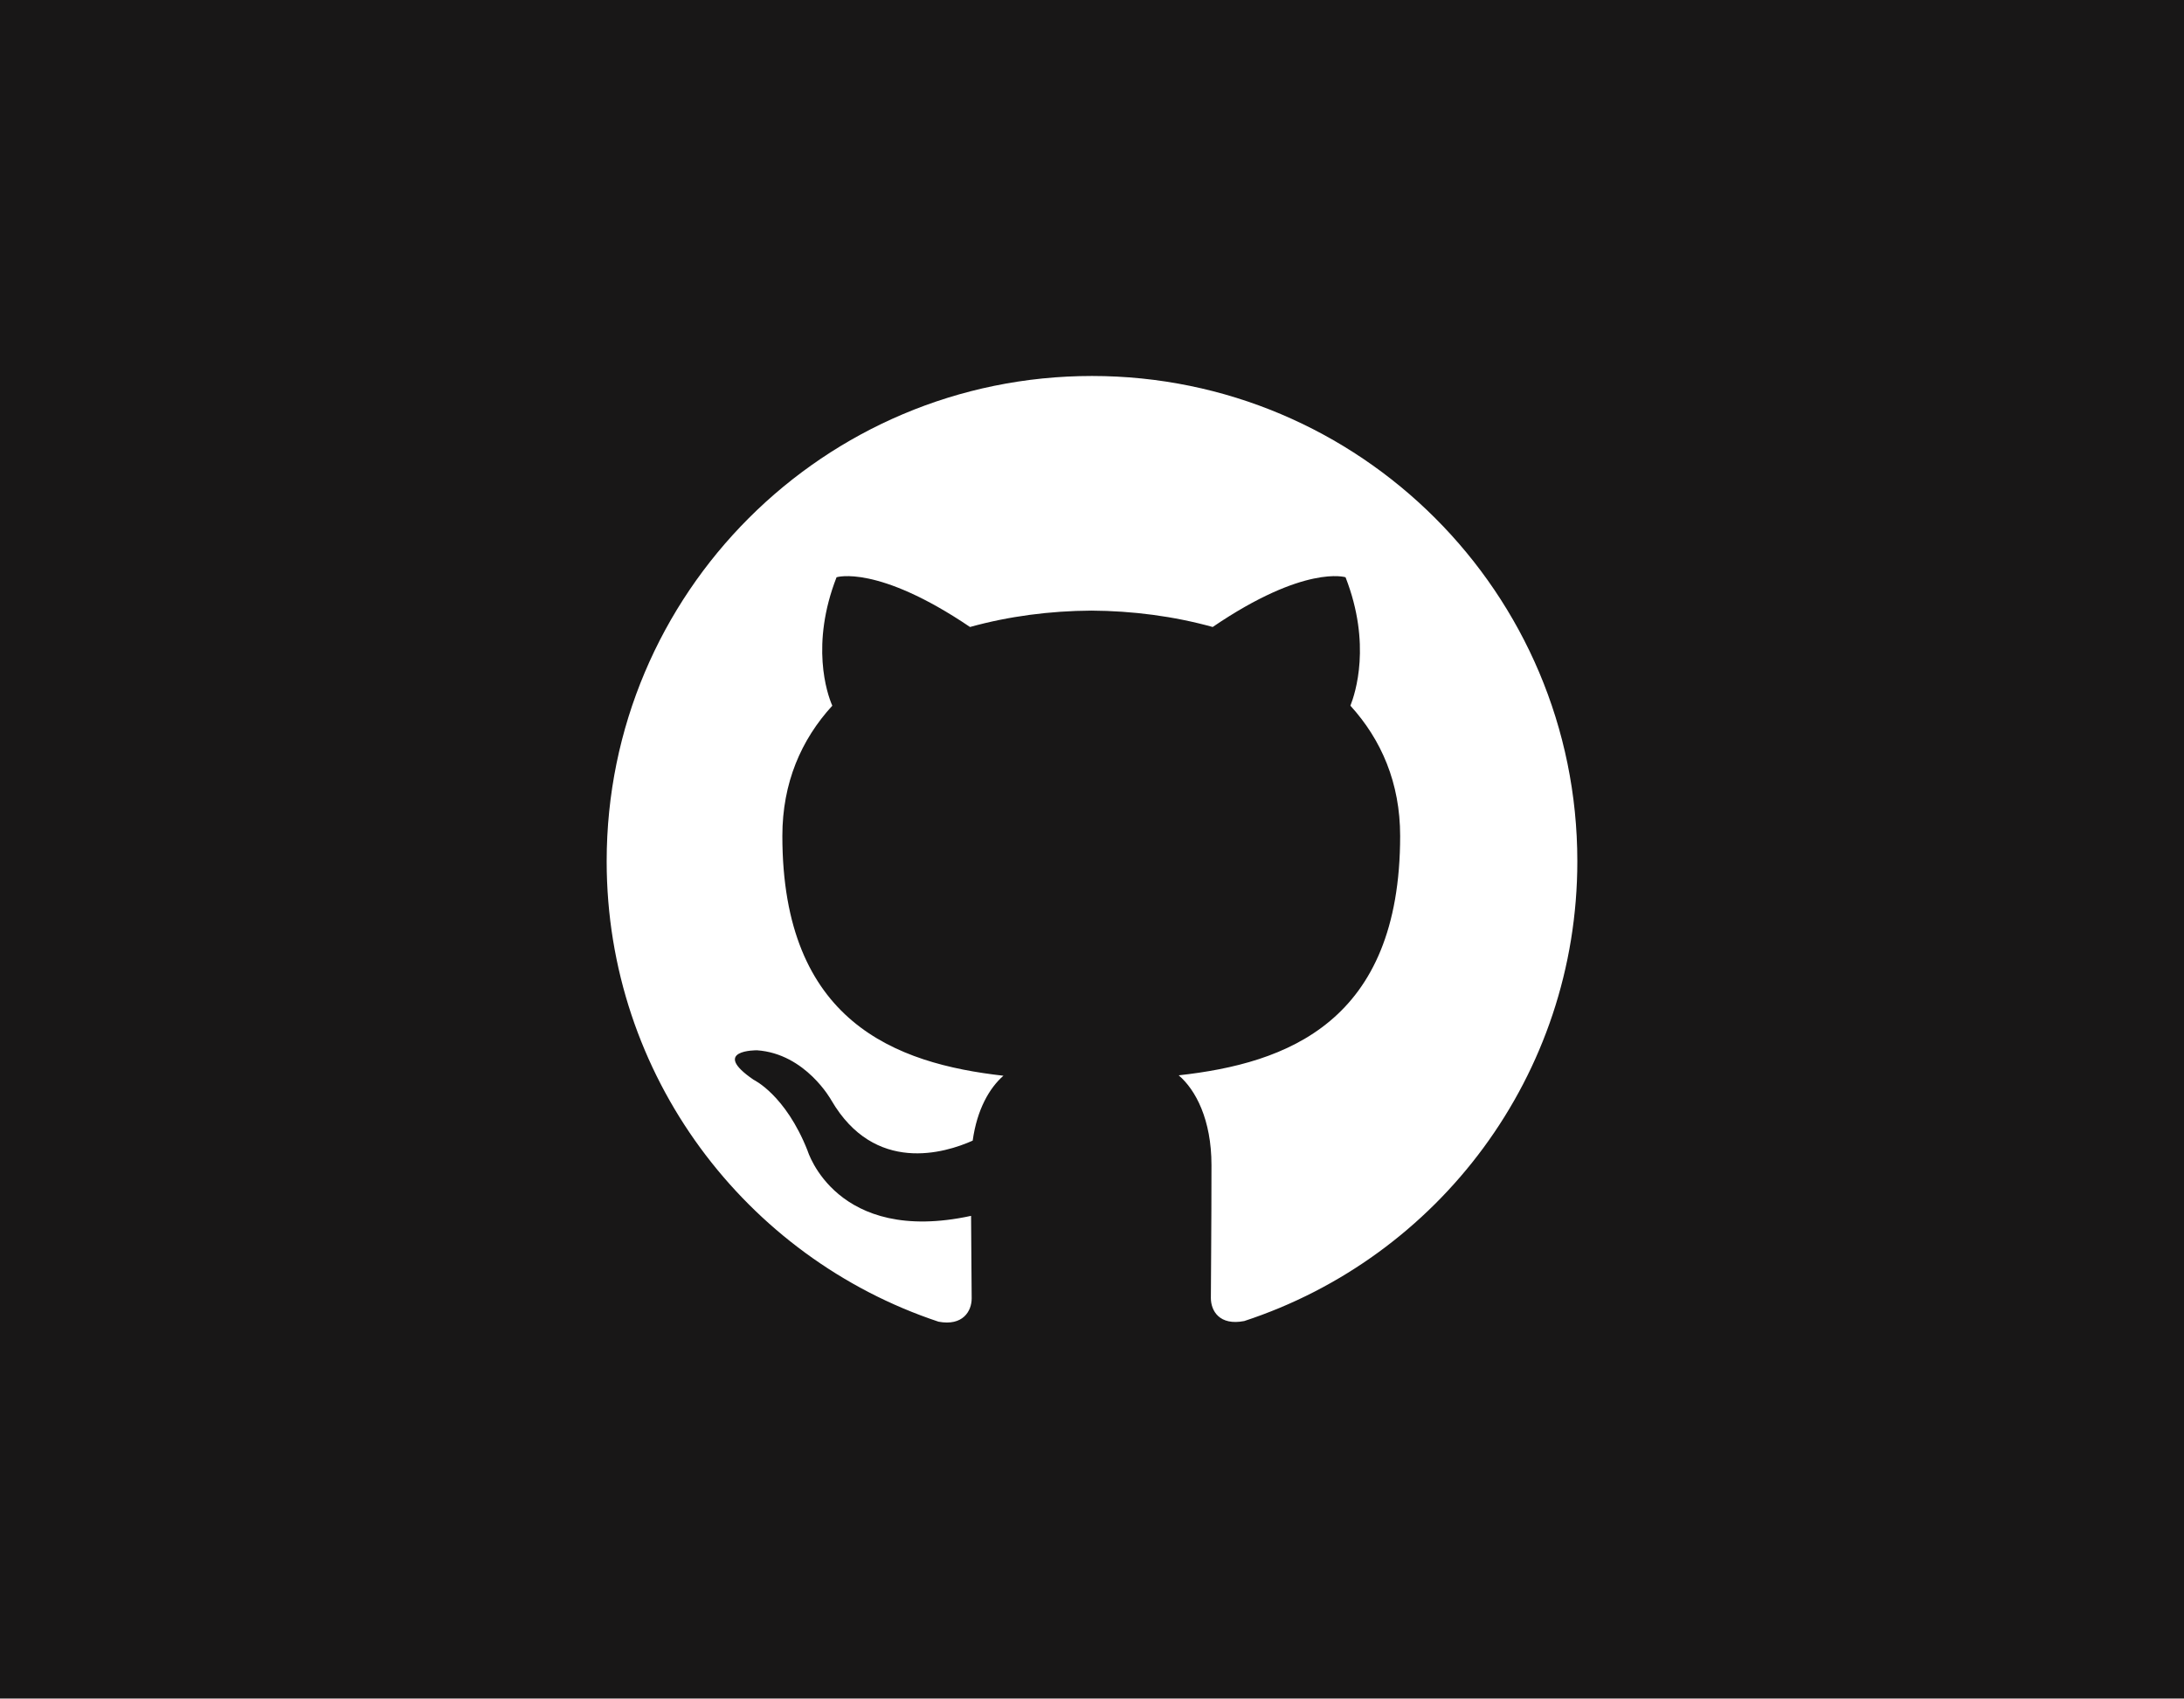
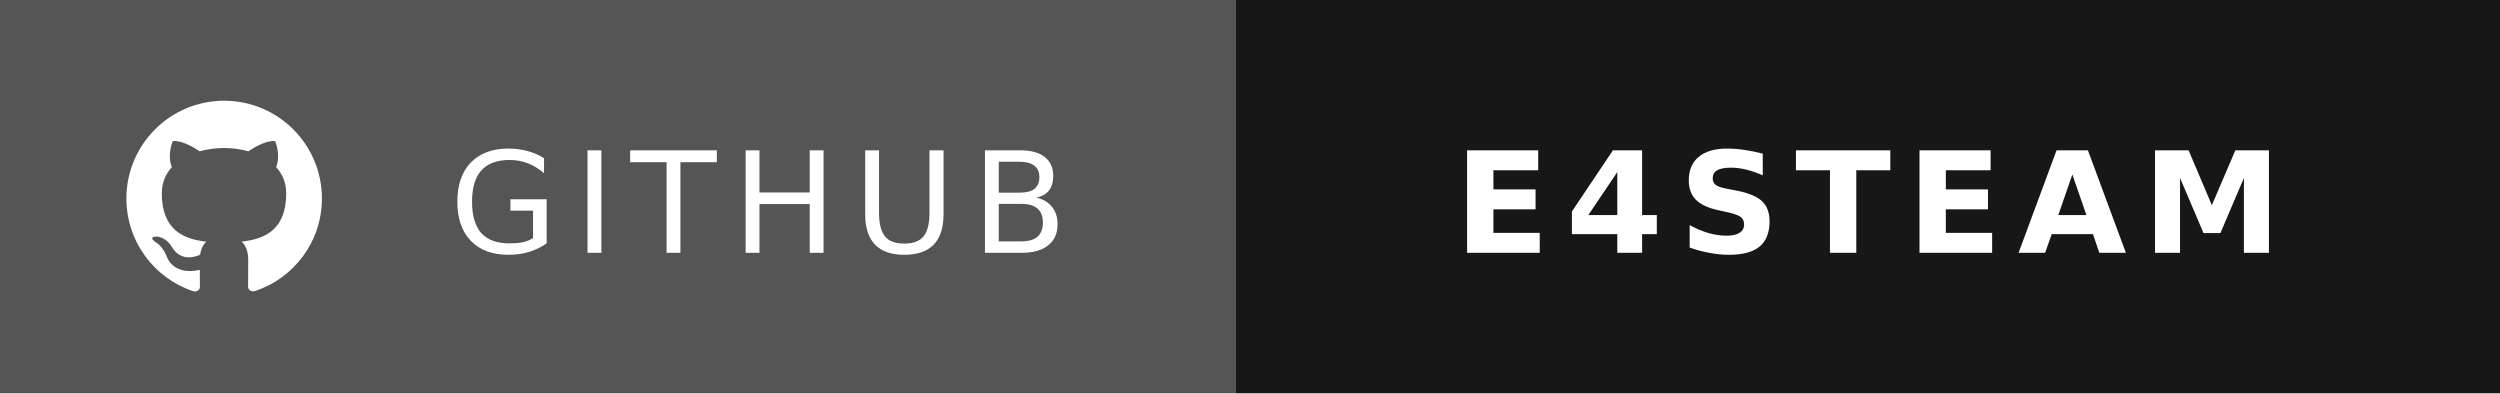
- <svg xmlns="http://www.w3.org/2000/svg" width="36" height="28" viewBox="0 0 36 28" role="img" aria-label="e4steam GitHub">
-   <path fill="#181717" d="M0 0h36v28H0z" />
-   <g fill="white" transform="translate(10 6) scale(.6666667)">
+ <svg xmlns="http://www.w3.org/2000/svg" width="178" height="28" viewBox="0 0 178 28" role="img" aria-label="GITHUB E4STEAM">
+   <path fill="#555" d="M0 0h88v28H0z" />
+   <path fill="#181717" d="M88 0h90v28H88z" />
+   <g fill="#fff" transform="translate(9 7) scale(.58)">
    <path d="M12 .297c-6.63 0-12 5.373-12 12 0 5.303 3.438 9.8 8.205 11.385.6.113.82-.258.82-.577 0-.285-.01-1.04-.015-2.04-3.338.724-4.042-1.61-4.042-1.61C4.422 18.07 3.633 17.7 3.633 17.7c-1.087-.744.084-.729.084-.729 1.205.084 1.838 1.236 1.838 1.236 1.07 1.835 2.809 1.305 3.495.998.108-.776.417-1.305.76-1.605-2.665-.3-5.466-1.332-5.466-5.93 0-1.31.465-2.38 1.235-3.22-.135-.303-.54-1.523.105-3.176 0 0 1.005-.322 3.3 1.23.96-.267 1.98-.399 3-.405 1.02.006 2.04.138 3 .405 2.28-1.552 3.285-1.23 3.285-1.23.645 1.653.24 2.873.12 3.176.765.84 1.23 1.91 1.23 3.22 0 4.61-2.805 5.625-5.475 5.92.42.36.81 1.096.81 2.22 0 1.606-.015 2.896-.015 3.286 0 .315.21.69.825.57C20.565 22.092 24 17.592 24 12.297c0-6.627-5.373-12-12-12" />
  </g>
+   <g fill="#fff" font-family="Verdana,DejaVu Sans,sans-serif" font-size="10" text-anchor="middle" letter-spacing="1.1">
+     <text x="54.0" y="18">GITHUB</text>
+     <text x="133.0" y="18" font-weight="bold">E4STEAM</text>
+   </g>
</svg>
